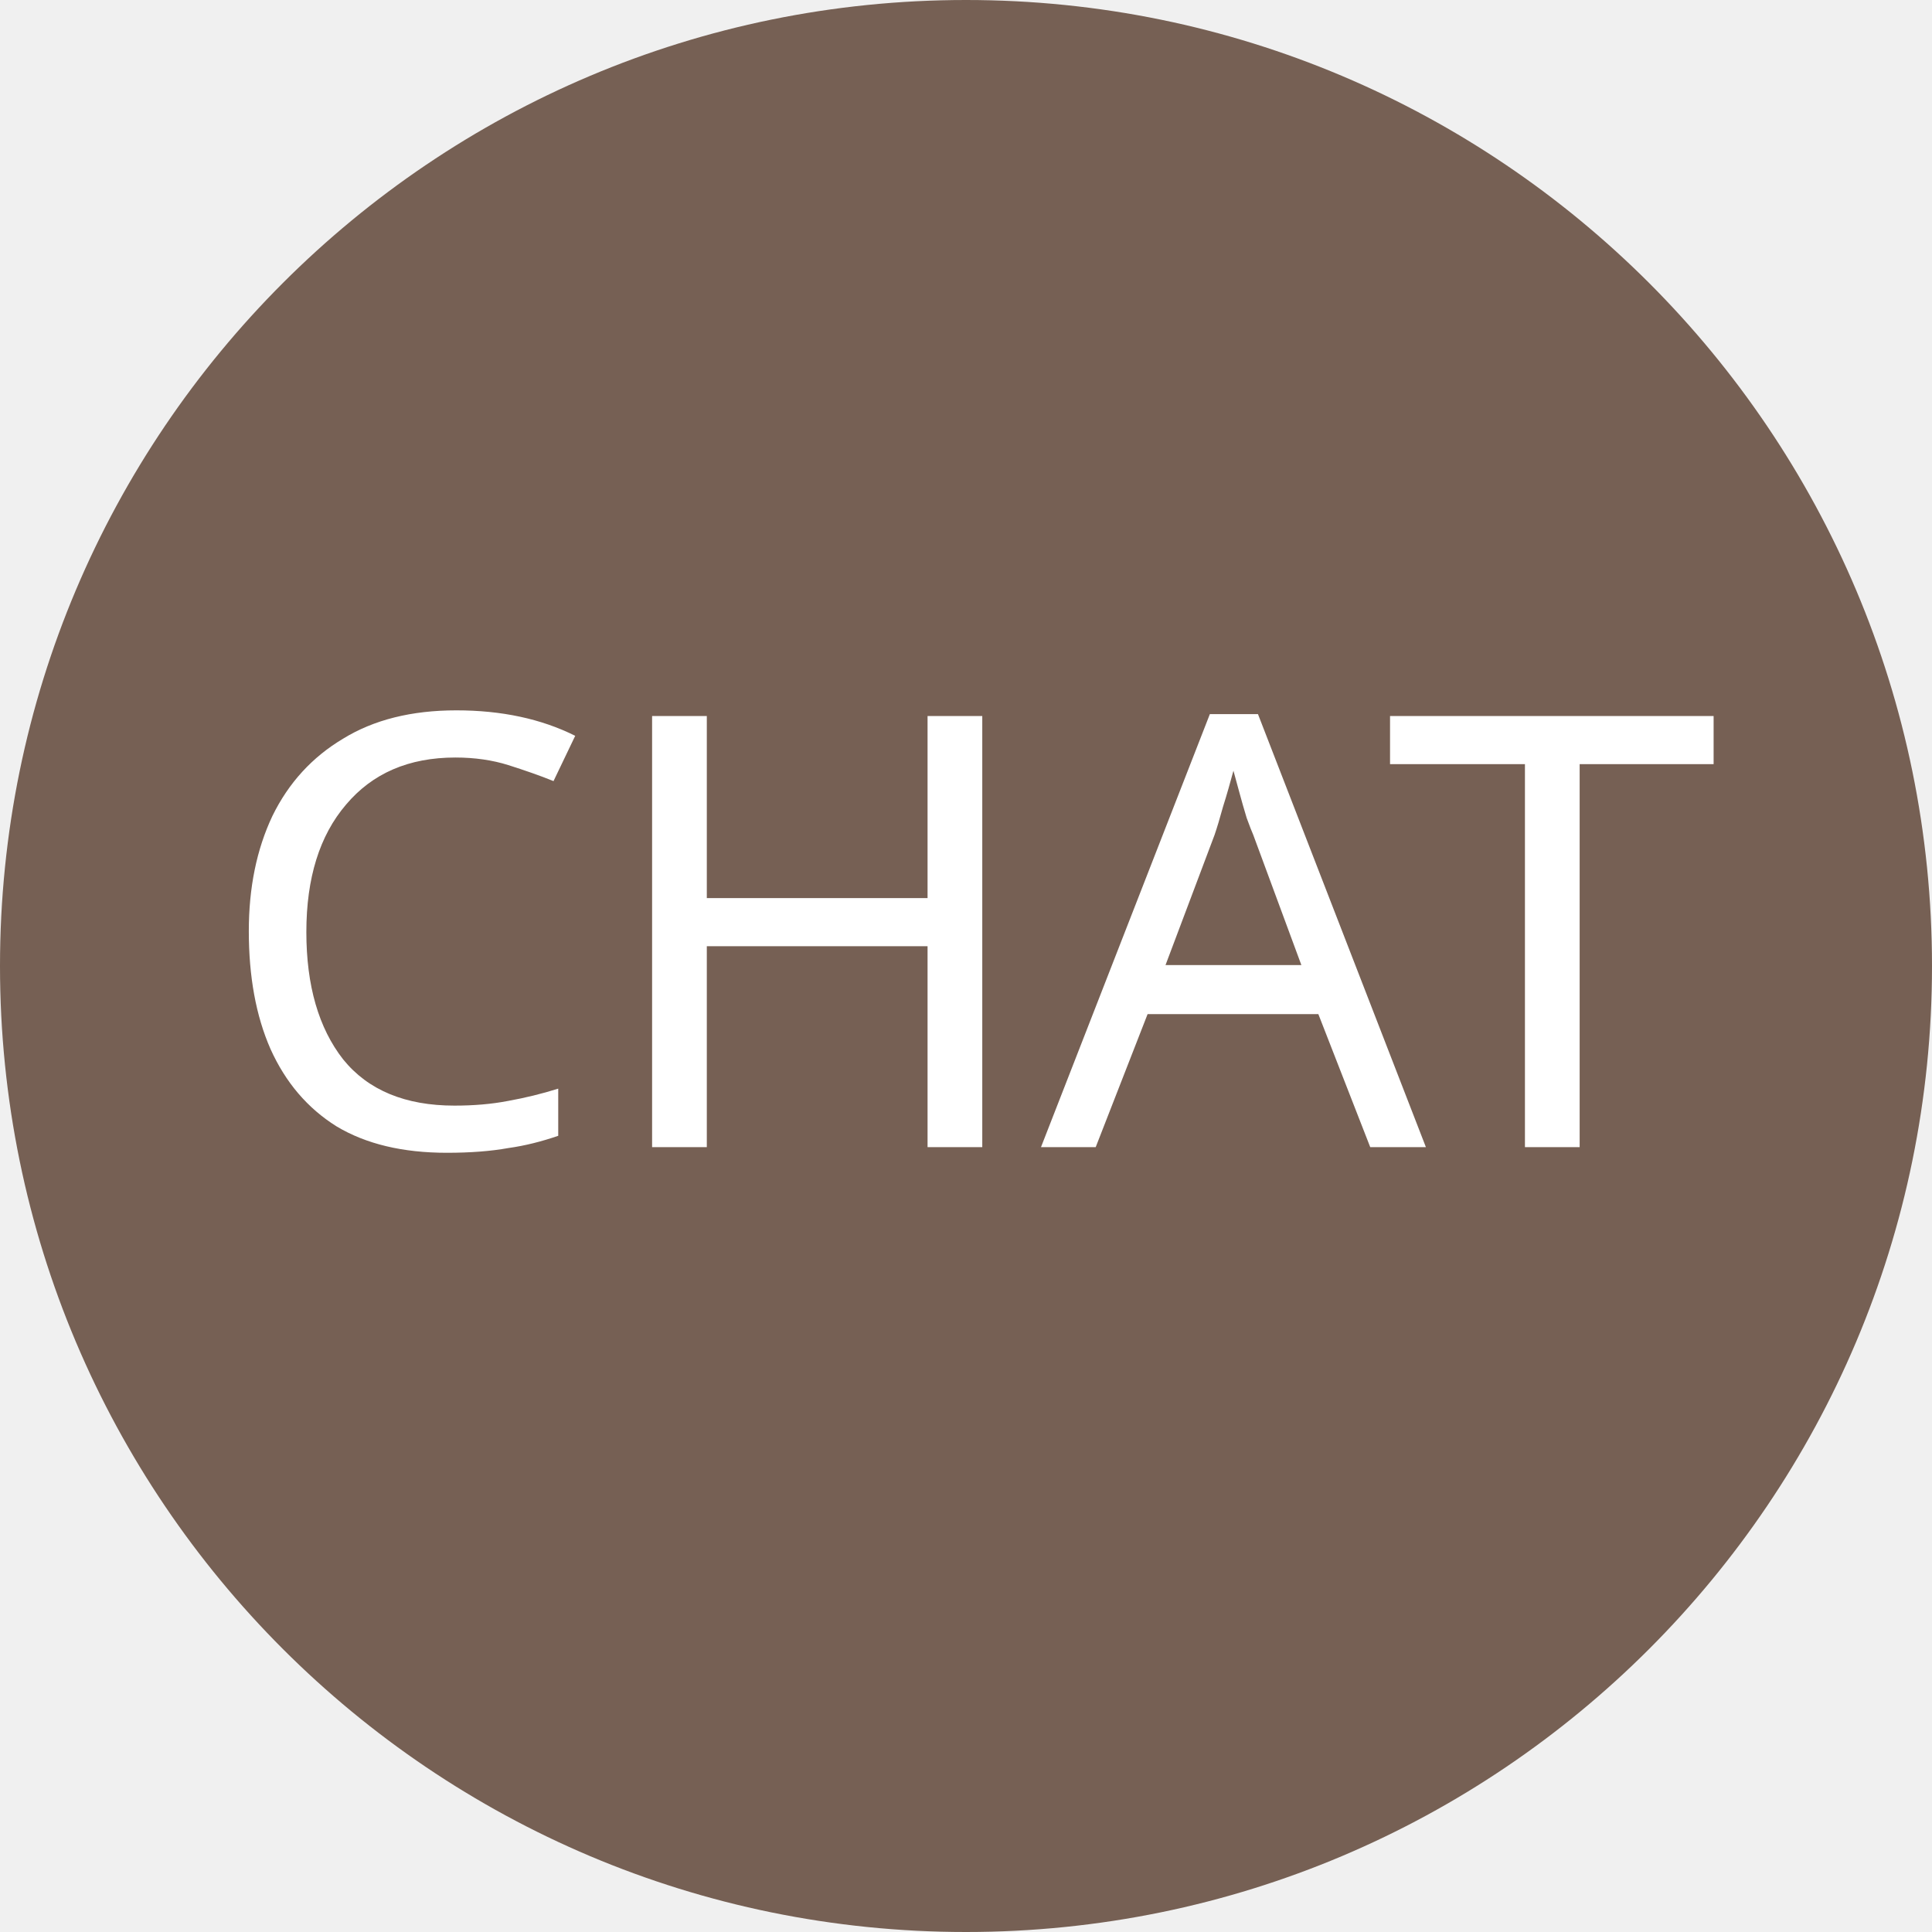
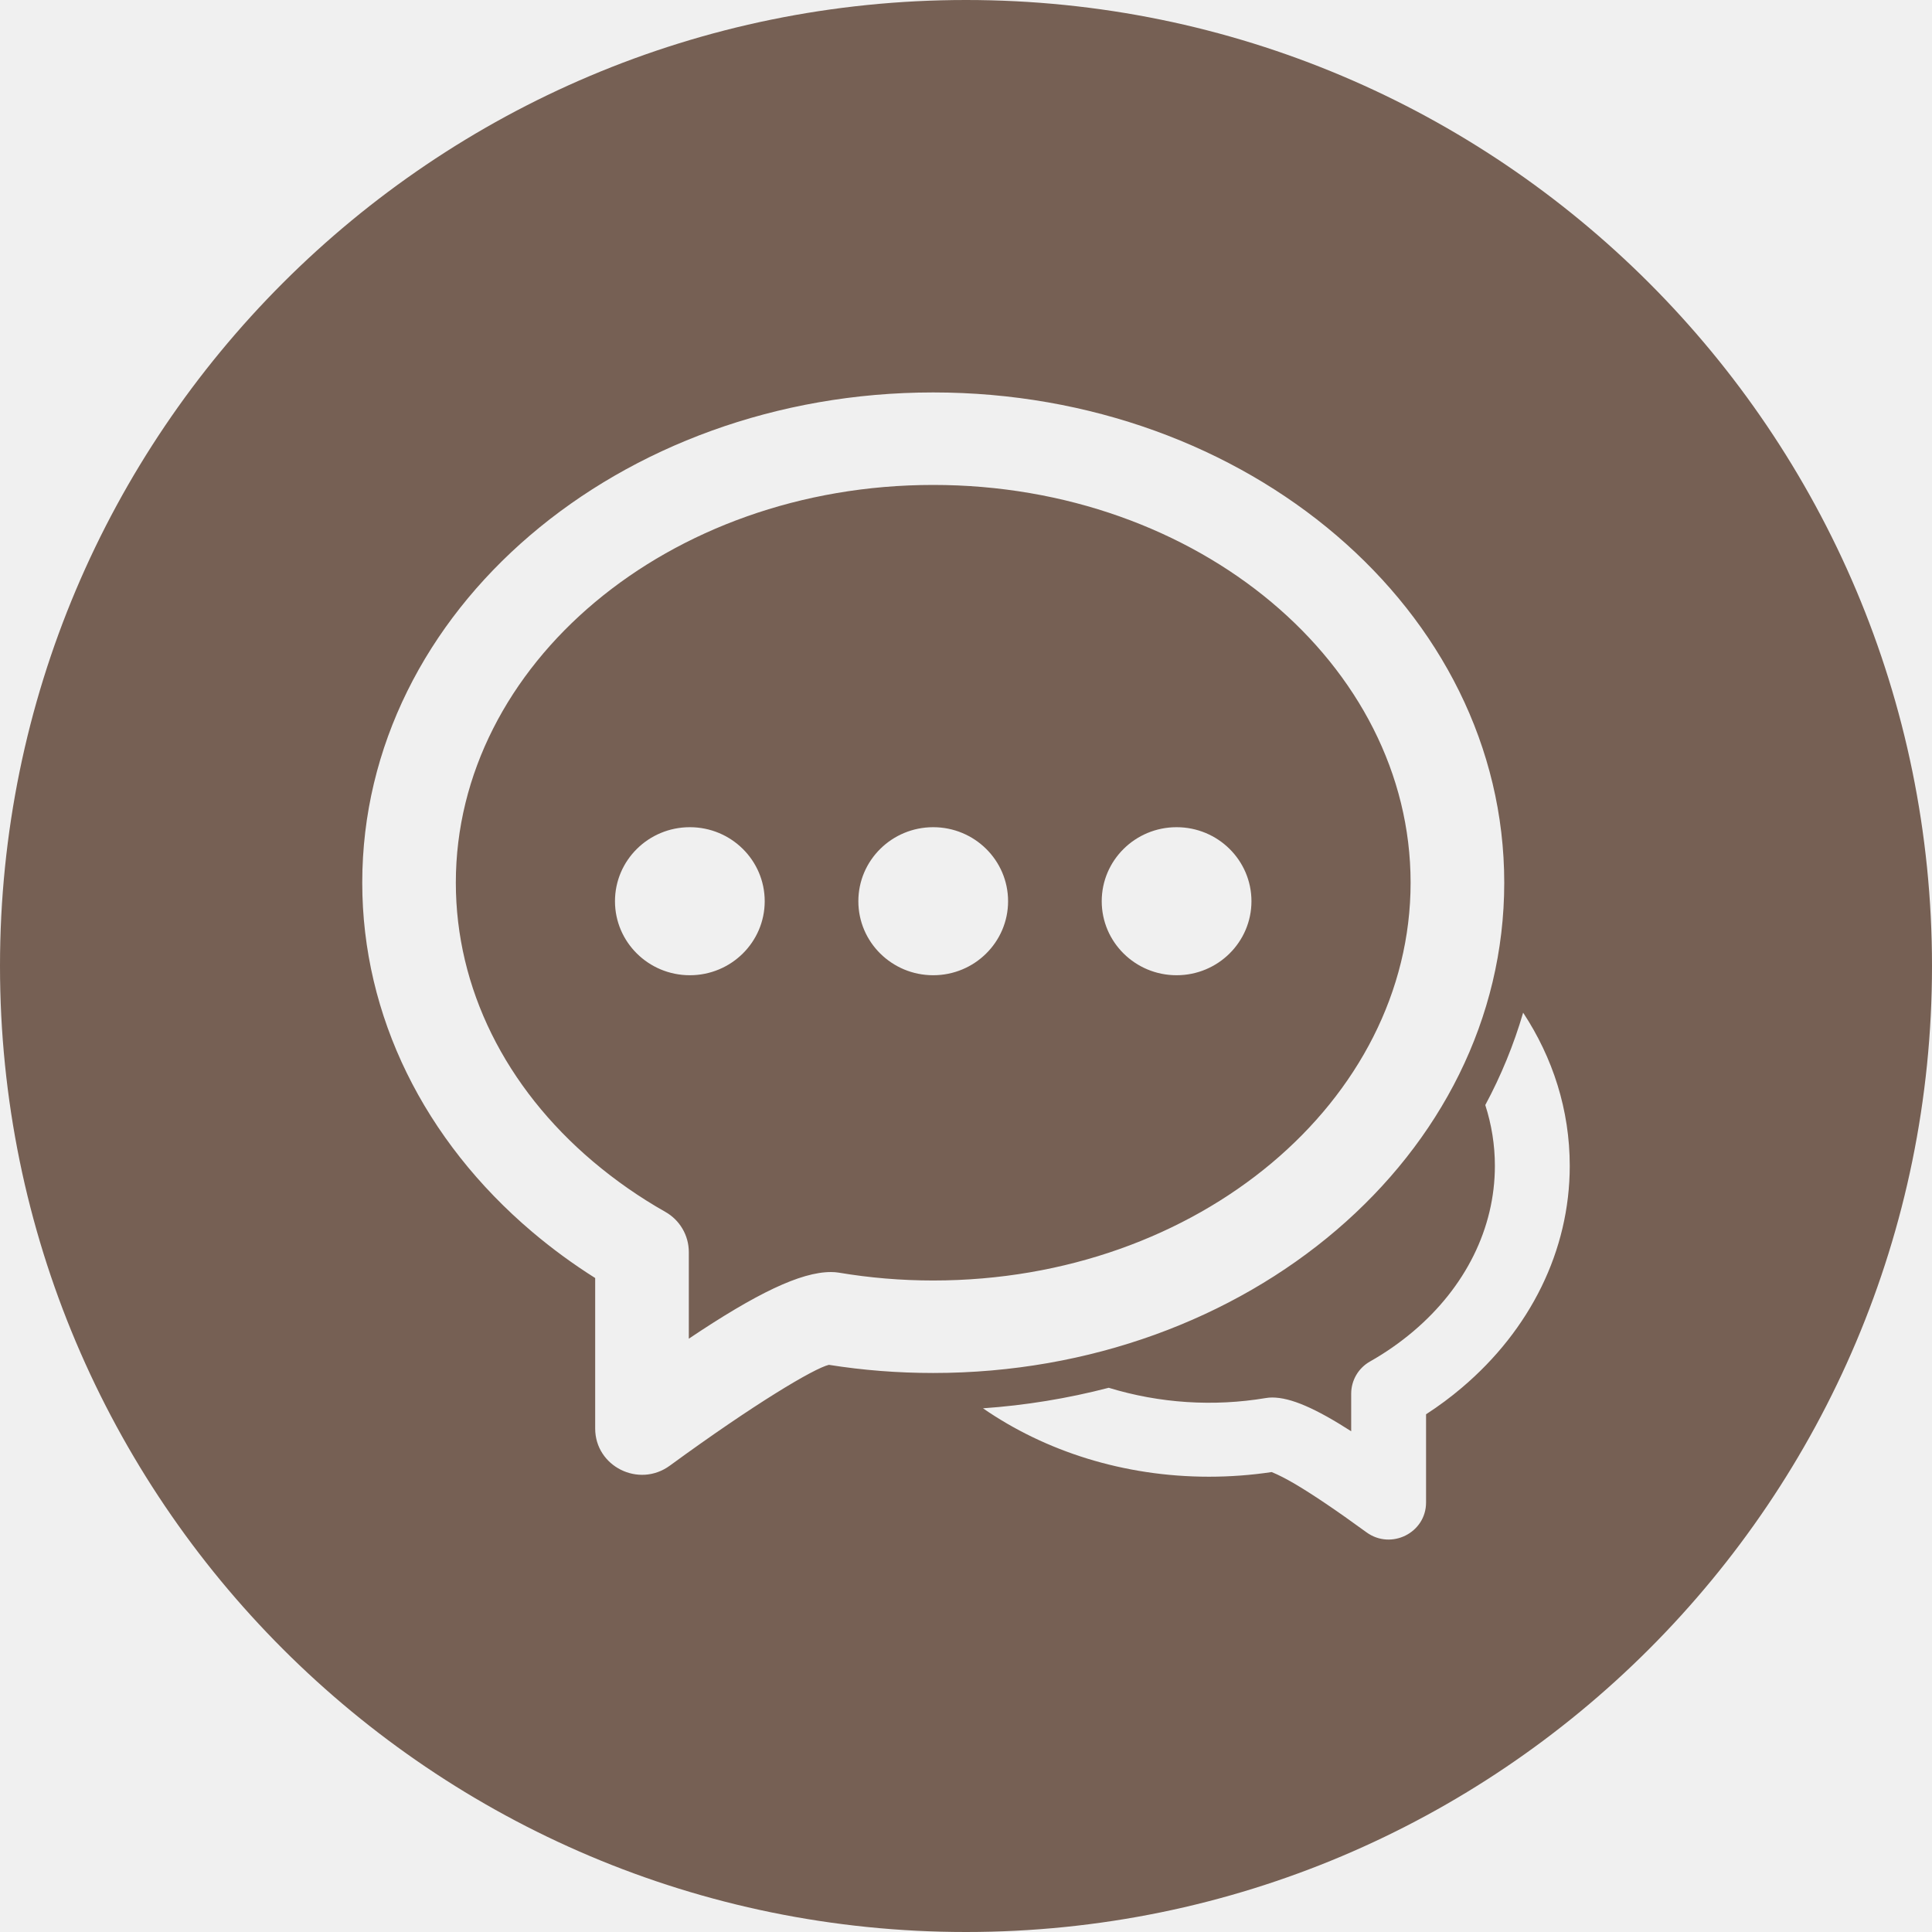
- <svg xmlns="http://www.w3.org/2000/svg" width="32px" height="32px" viewBox="0 0 32 32" version="1.1">
-   <defs />
-   <g id="Page-1" stroke="none" stroke-width="1" fill="none" fill-rule="evenodd">
-     <g id="black" fill-rule="nonzero">
-       <g id="nano">
-         <circle id="Oval" fill="#766054" cx="16" cy="16" r="16" />
-         <text x="16" y="19" font-family="Verdana" font-size="10" fill="#fff" text-anchor="middle">CHAT</text>
-       </g>
-     </g>
-   </g>
+ <svg xmlns="http://www.w3.org/2000/svg" width="32" height="32" viewBox="0 0 32 32">
+   <path fill="#766054" fill-rule="evenodd" d="M16 32C7.163 32 0 24.837 0 16S7.163 0 16 0s16 7.163 16 16-7.163 16-16 16zm.28-8.675c1.028.711 2.332 1.134 3.744 1.134.351 0 .698-.026 1.039-.077.117.048.23.107.369.187.3.176.701.446 1.2.81.409.299.988.01.988-.493v-1.461c.21-.136.408-.283.595-.442C25.345 22.025 26 20.715 26 19.31c0-.925-.28-1.79-.772-2.537a7.929 7.929 0 0 1-.627 1.53c.104.323.159.66.159 1.007 0 1.034-.488 2.01-1.352 2.742a4.679 4.679 0 0 1-.717.499.612.612 0 0 0-.311.531v.624c-.593-.38-1-.559-1.31-.559a.627.627 0 0 0-.104.009 5.696 5.696 0 0 1-2.602-.17 11.45 11.45 0 0 1-2.083.34zm-7.466-2.922a9.27 9.27 0 0 0 1.044.765v2.492c0 .63.725.99 1.236.616 1.41-1.03 2.39-1.612 2.635-1.67.566.09 1.144.135 1.728.135 5.2 0 9.458-3.607 9.458-8.12 0-4.514-4.259-8.121-9.458-8.121S6 10.107 6 14.62c0 2.21 1.03 4.271 2.814 5.783zm4.949.666c-.503 0-1.238.355-2.354 1.104v-1.437a.765.765 0 0 0-.39-.664 7.815 7.815 0 0 1-1.196-.833C8.37 18.01 7.55 16.366 7.55 14.62c0-3.61 3.516-6.588 7.907-6.588 4.392 0 7.907 2.978 7.907 6.588s-3.515 6.589-7.907 6.589c-.53 0-1.053-.044-1.564-.13a.784.784 0 0 0-.13-.01zm-2.337-4.916c.685 0 1.24-.55 1.24-1.226 0-.677-.555-1.226-1.24-1.226-.685 0-1.24.549-1.24 1.226 0 .677.555 1.226 1.24 1.226zm4.031 0c.685 0 1.24-.55 1.24-1.226 0-.677-.555-1.226-1.24-1.226-.685 0-1.24.549-1.24 1.226 0 .677.555 1.226 1.24 1.226zm4.031 0c.685 0 1.24-.55 1.24-1.226 0-.677-.555-1.226-1.24-1.226-.685 0-1.24.549-1.24 1.226 0 .677.555 1.226 1.24 1.226z" />
</svg>
